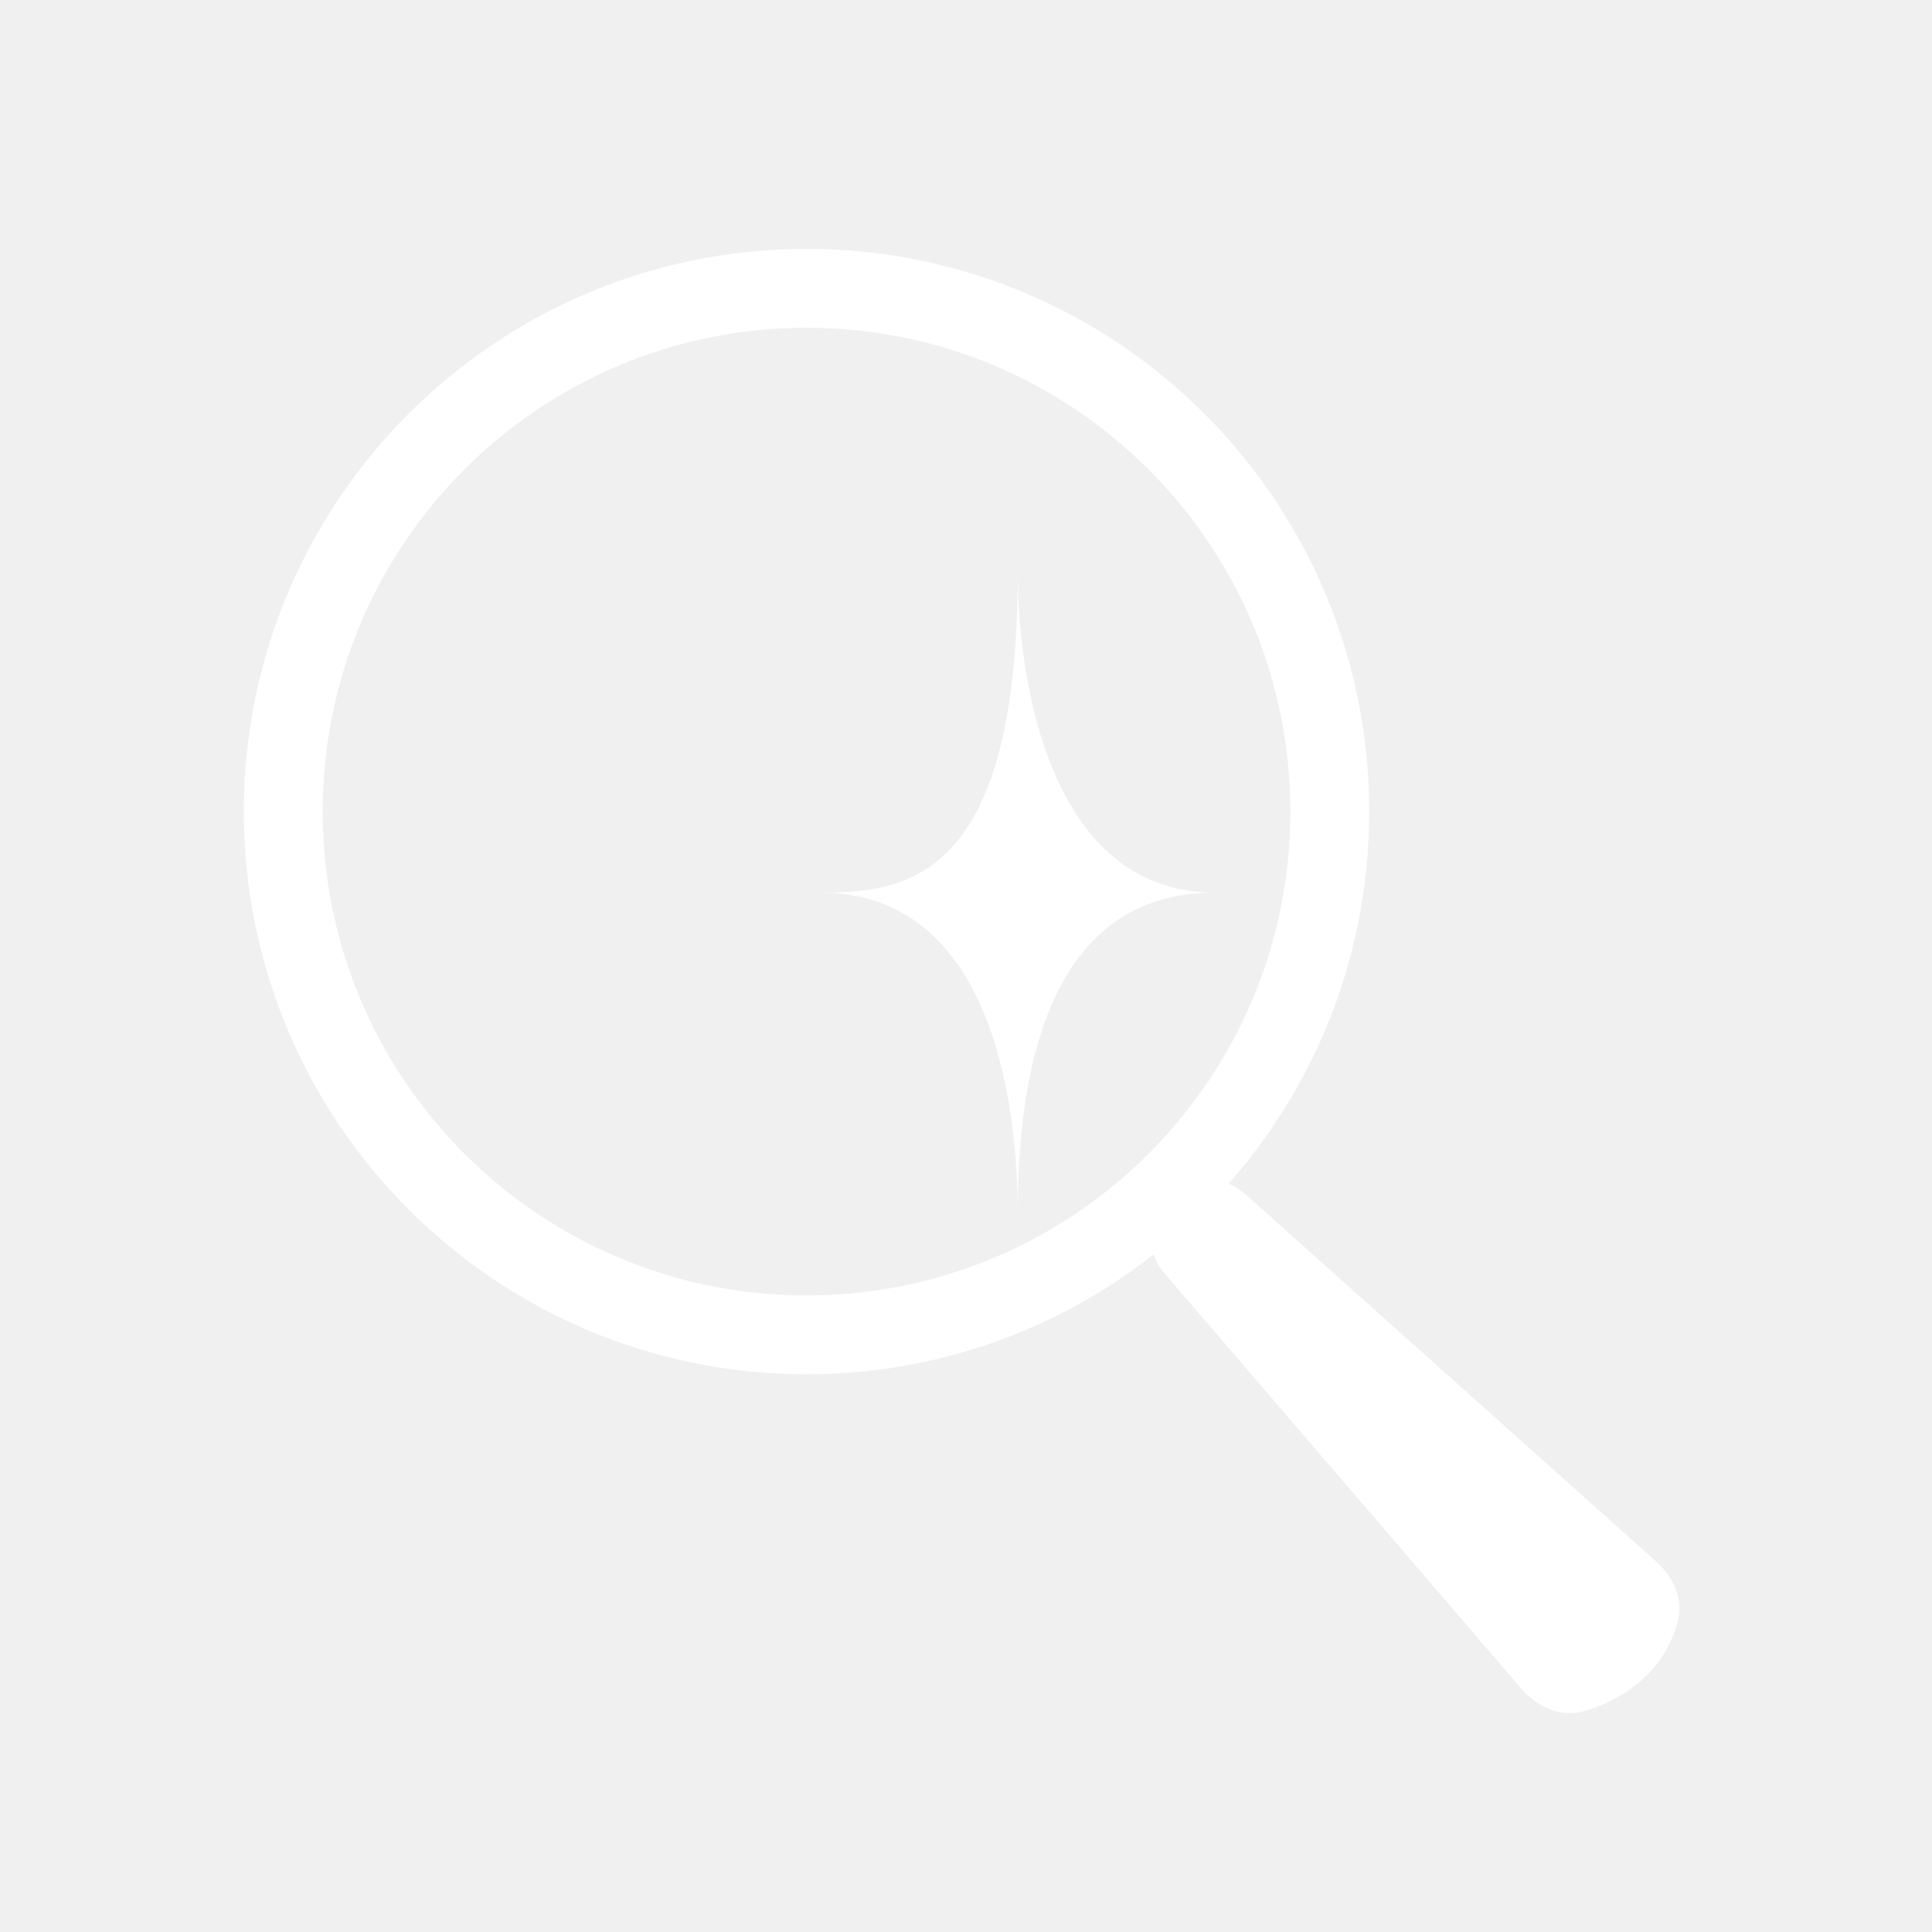
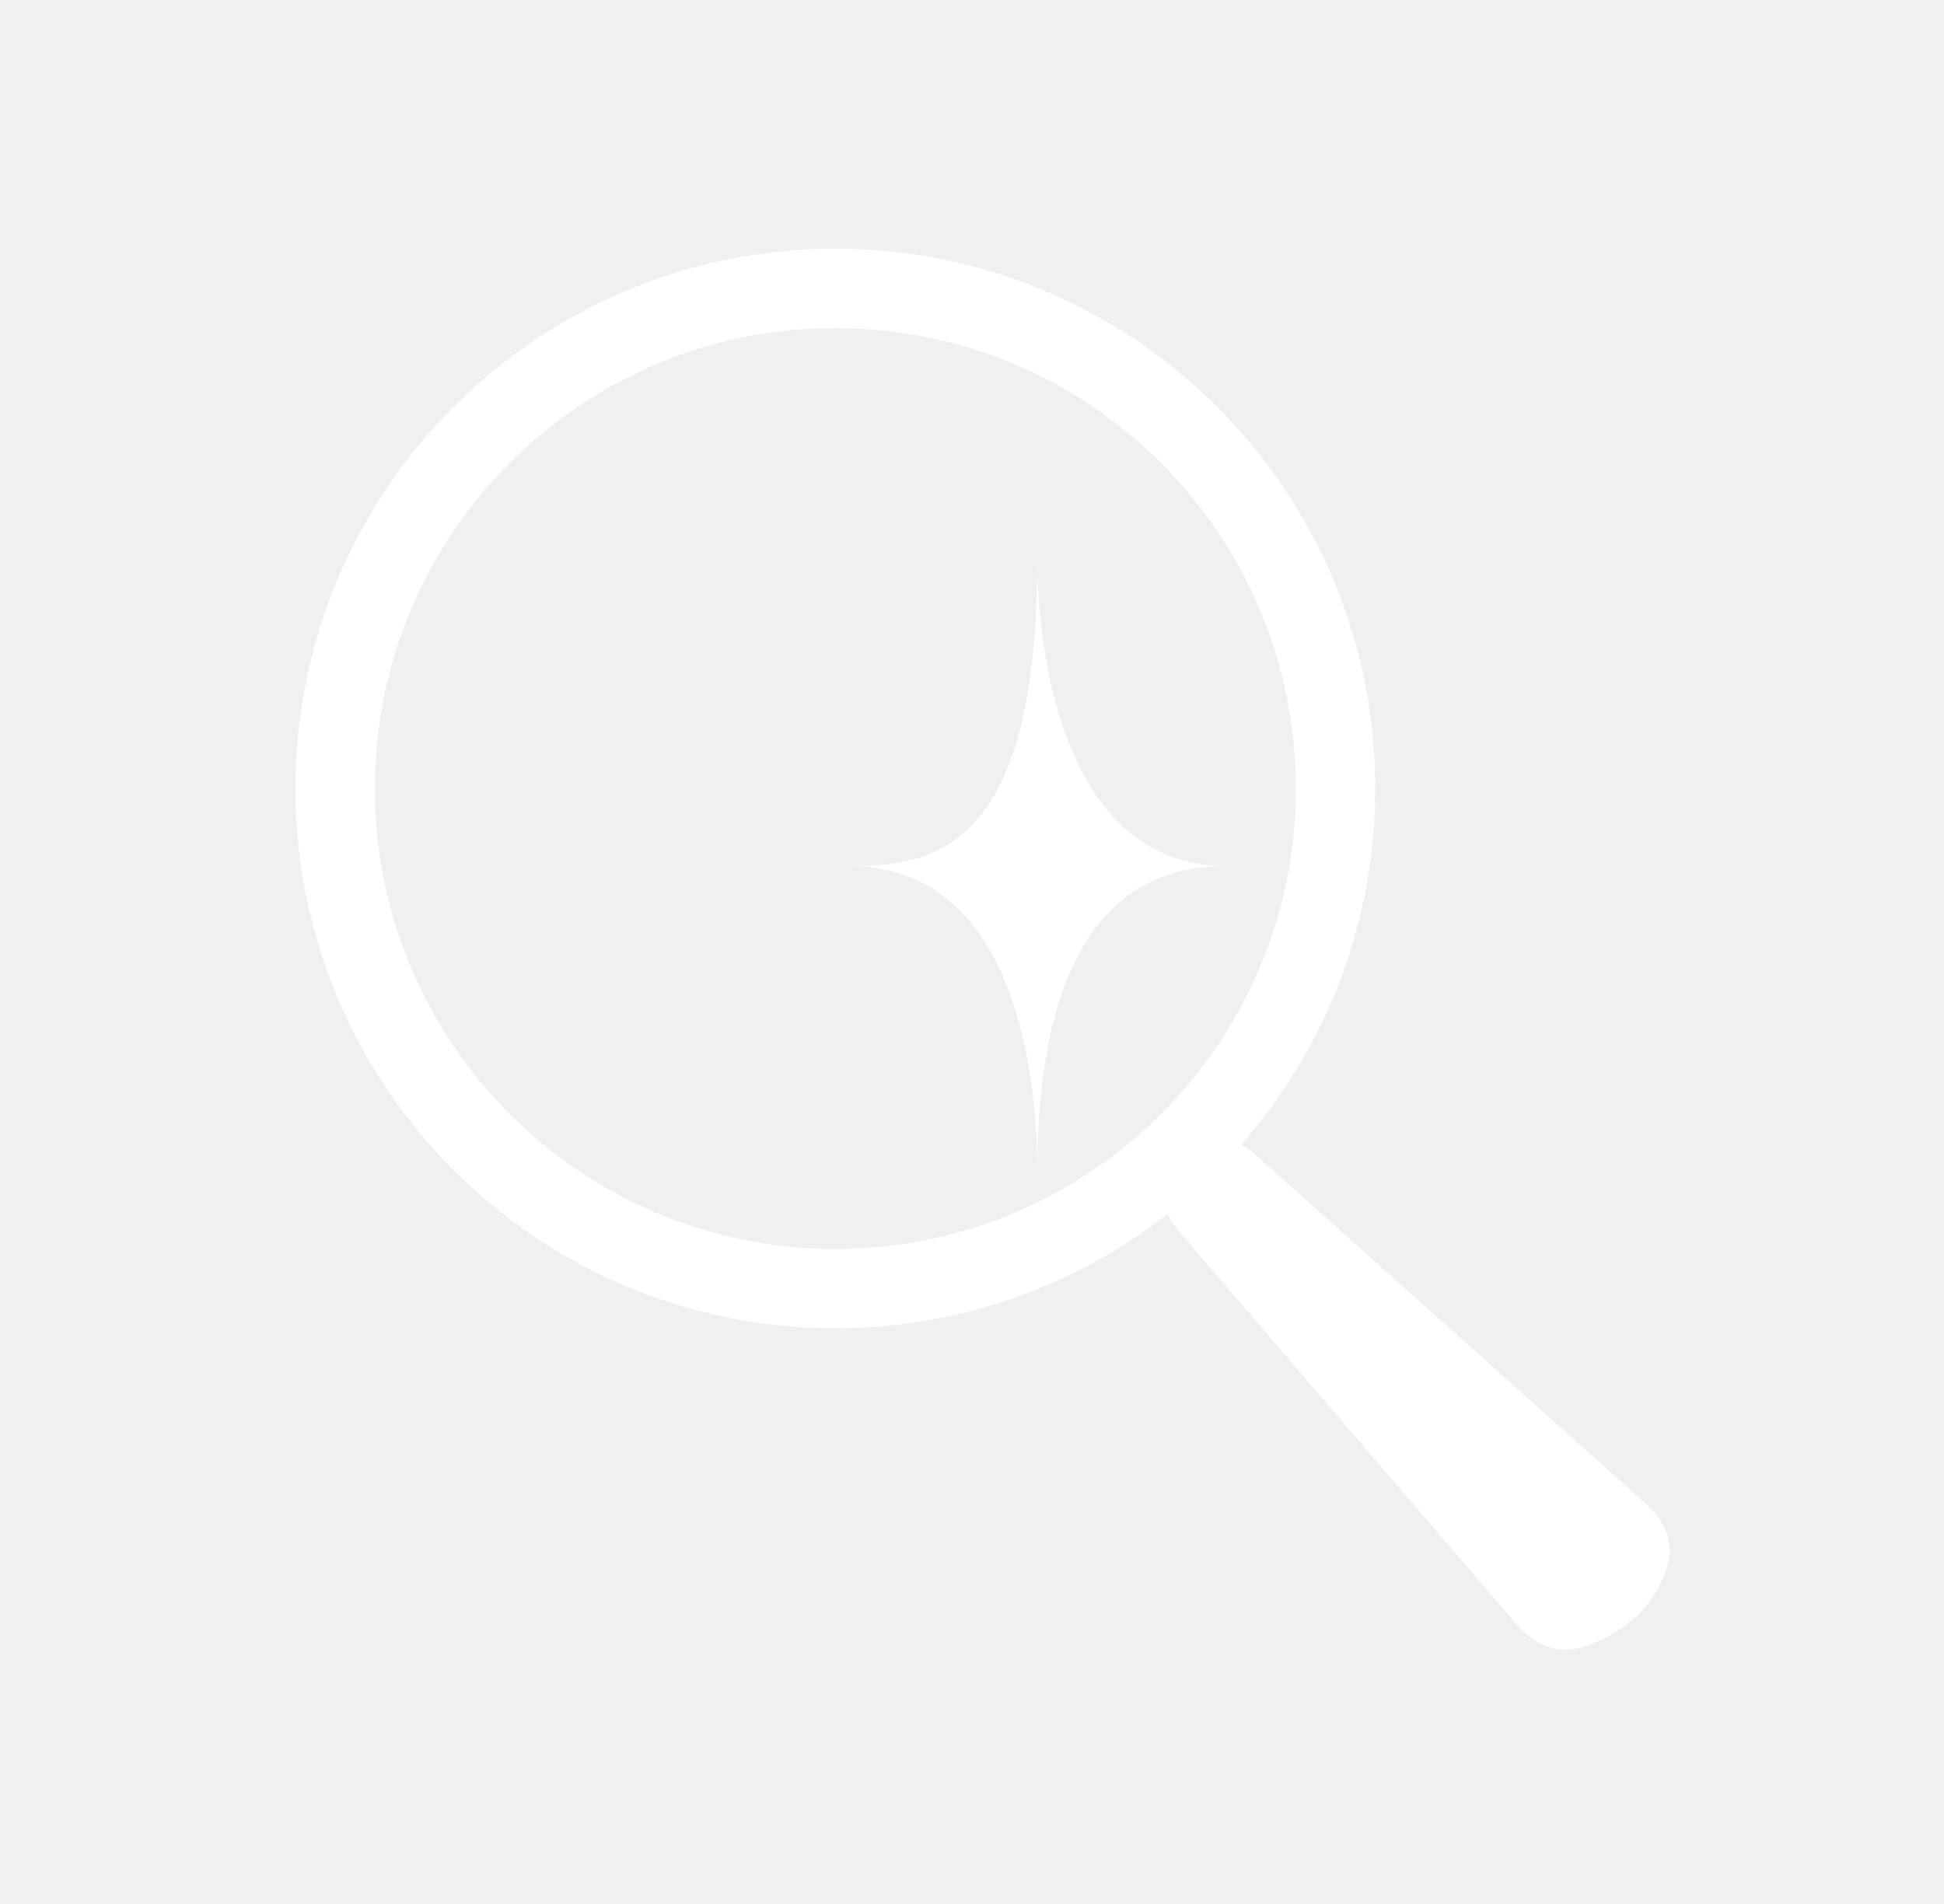
- <svg xmlns="http://www.w3.org/2000/svg" width="49" height="49" viewBox="0 0 49 49" fill="none">
-   <circle cx="20.455" cy="20.584" r="13.271" stroke="white" stroke-width="2" />
-   <path d="M29.966 30.675C30.297 30.356 30.807 30.327 31.17 30.594L31.242 30.651L41.664 39.971C41.964 40.24 42.113 40.56 42.094 40.843L42.076 40.961C41.817 42.011 41.01 42.588 40.198 42.867L40.036 42.919C39.736 43.008 39.383 42.905 39.086 42.63L38.963 42.501L29.906 31.961C29.602 31.608 29.607 31.09 29.903 30.742L29.966 30.675Z" fill="white" stroke="white" />
-   <path d="M25.812 14.501C25.812 22.272 23.045 22.64 20.808 22.64C25.07 22.64 25.812 27.787 25.812 30.778C25.812 23.322 29.102 22.64 30.816 22.64C26.619 22.64 25.812 17.244 25.812 14.501Z" fill="white" />
+ <svg xmlns="http://www.w3.org/2000/svg" width="49" height="48" viewBox="0 0 49 48" fill="none">
+   <circle cx="21.056" cy="19.878" r="12.608" stroke="white" stroke-width="2" />
+   <path d="M30.11 29.483C30.436 29.169 30.95 29.159 31.287 29.461L41.156 38.285C41.501 38.594 41.643 38.967 41.564 39.269C41.3 40.278 40.488 40.815 39.693 41.061C39.357 41.164 38.947 41.019 38.627 40.648L30.054 30.67C29.755 30.322 29.779 29.802 30.11 29.483Z" fill="white" stroke="white" />
+   <path d="M26.146 14.099C26.146 21.482 23.517 21.831 21.392 21.831C25.44 21.831 26.146 26.721 26.146 29.563C26.146 22.48 29.271 21.831 30.899 21.831C26.912 21.831 26.146 16.705 26.146 14.099Z" fill="white" />
</svg>
